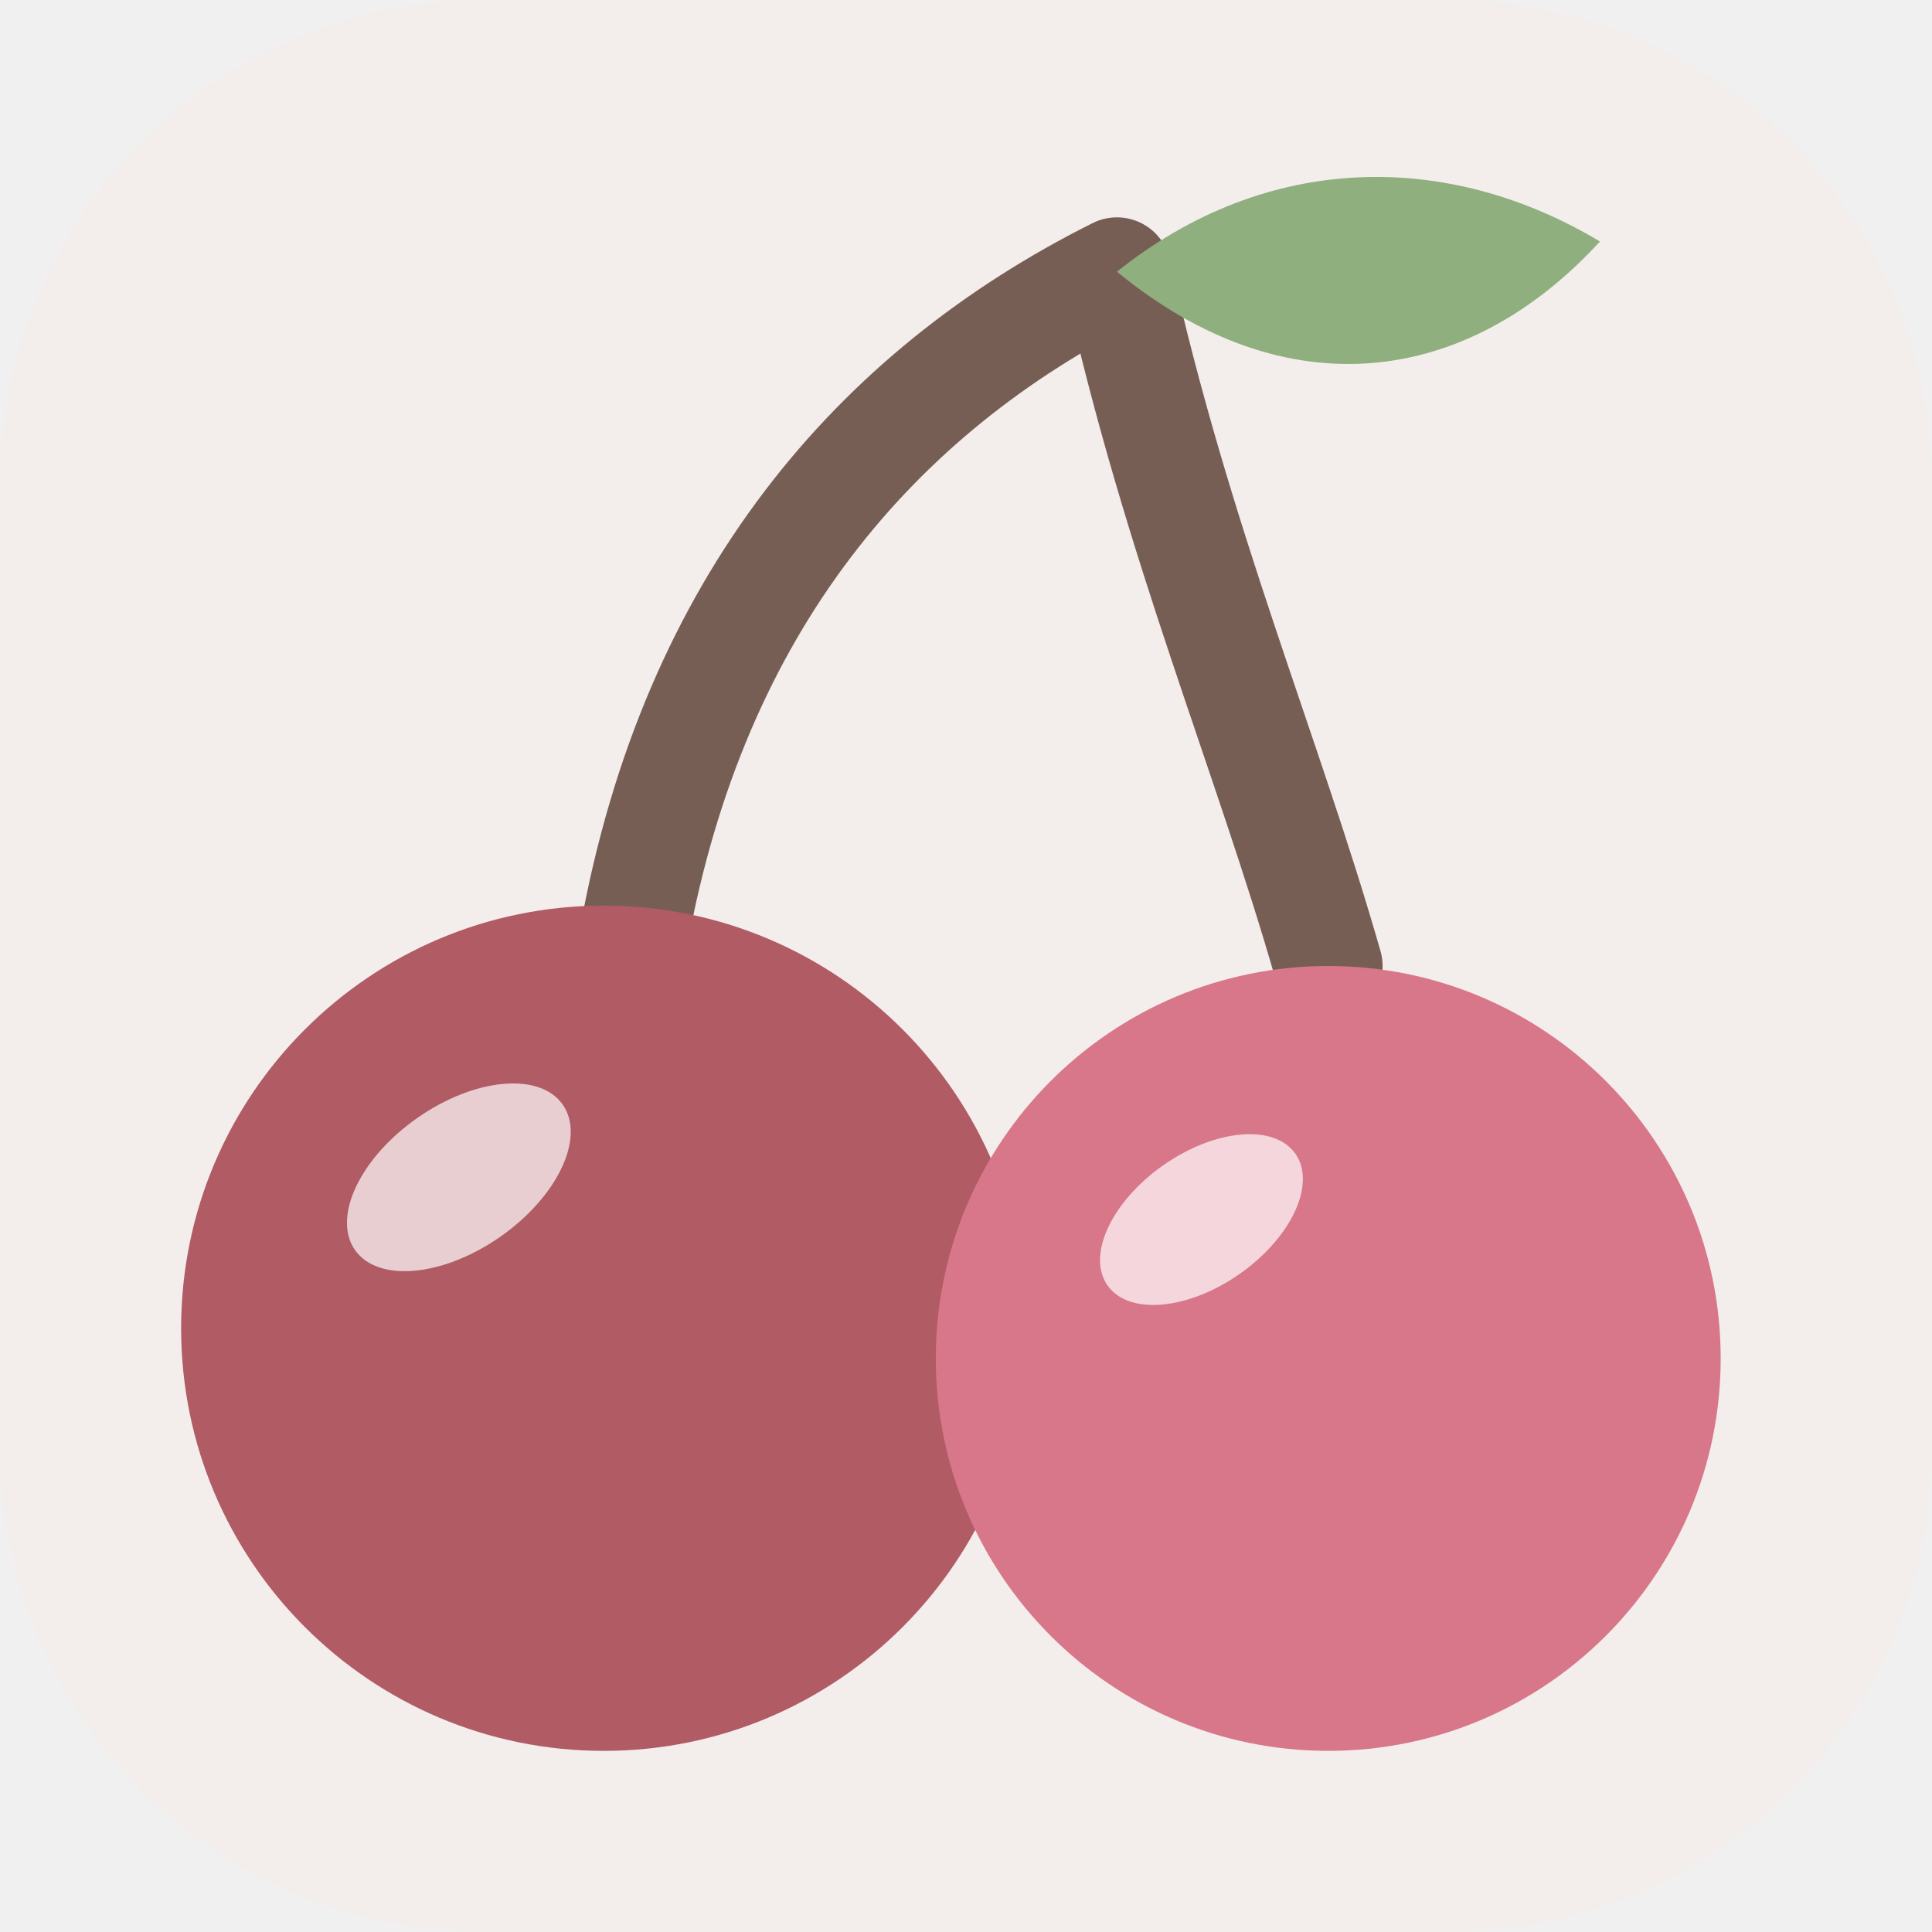
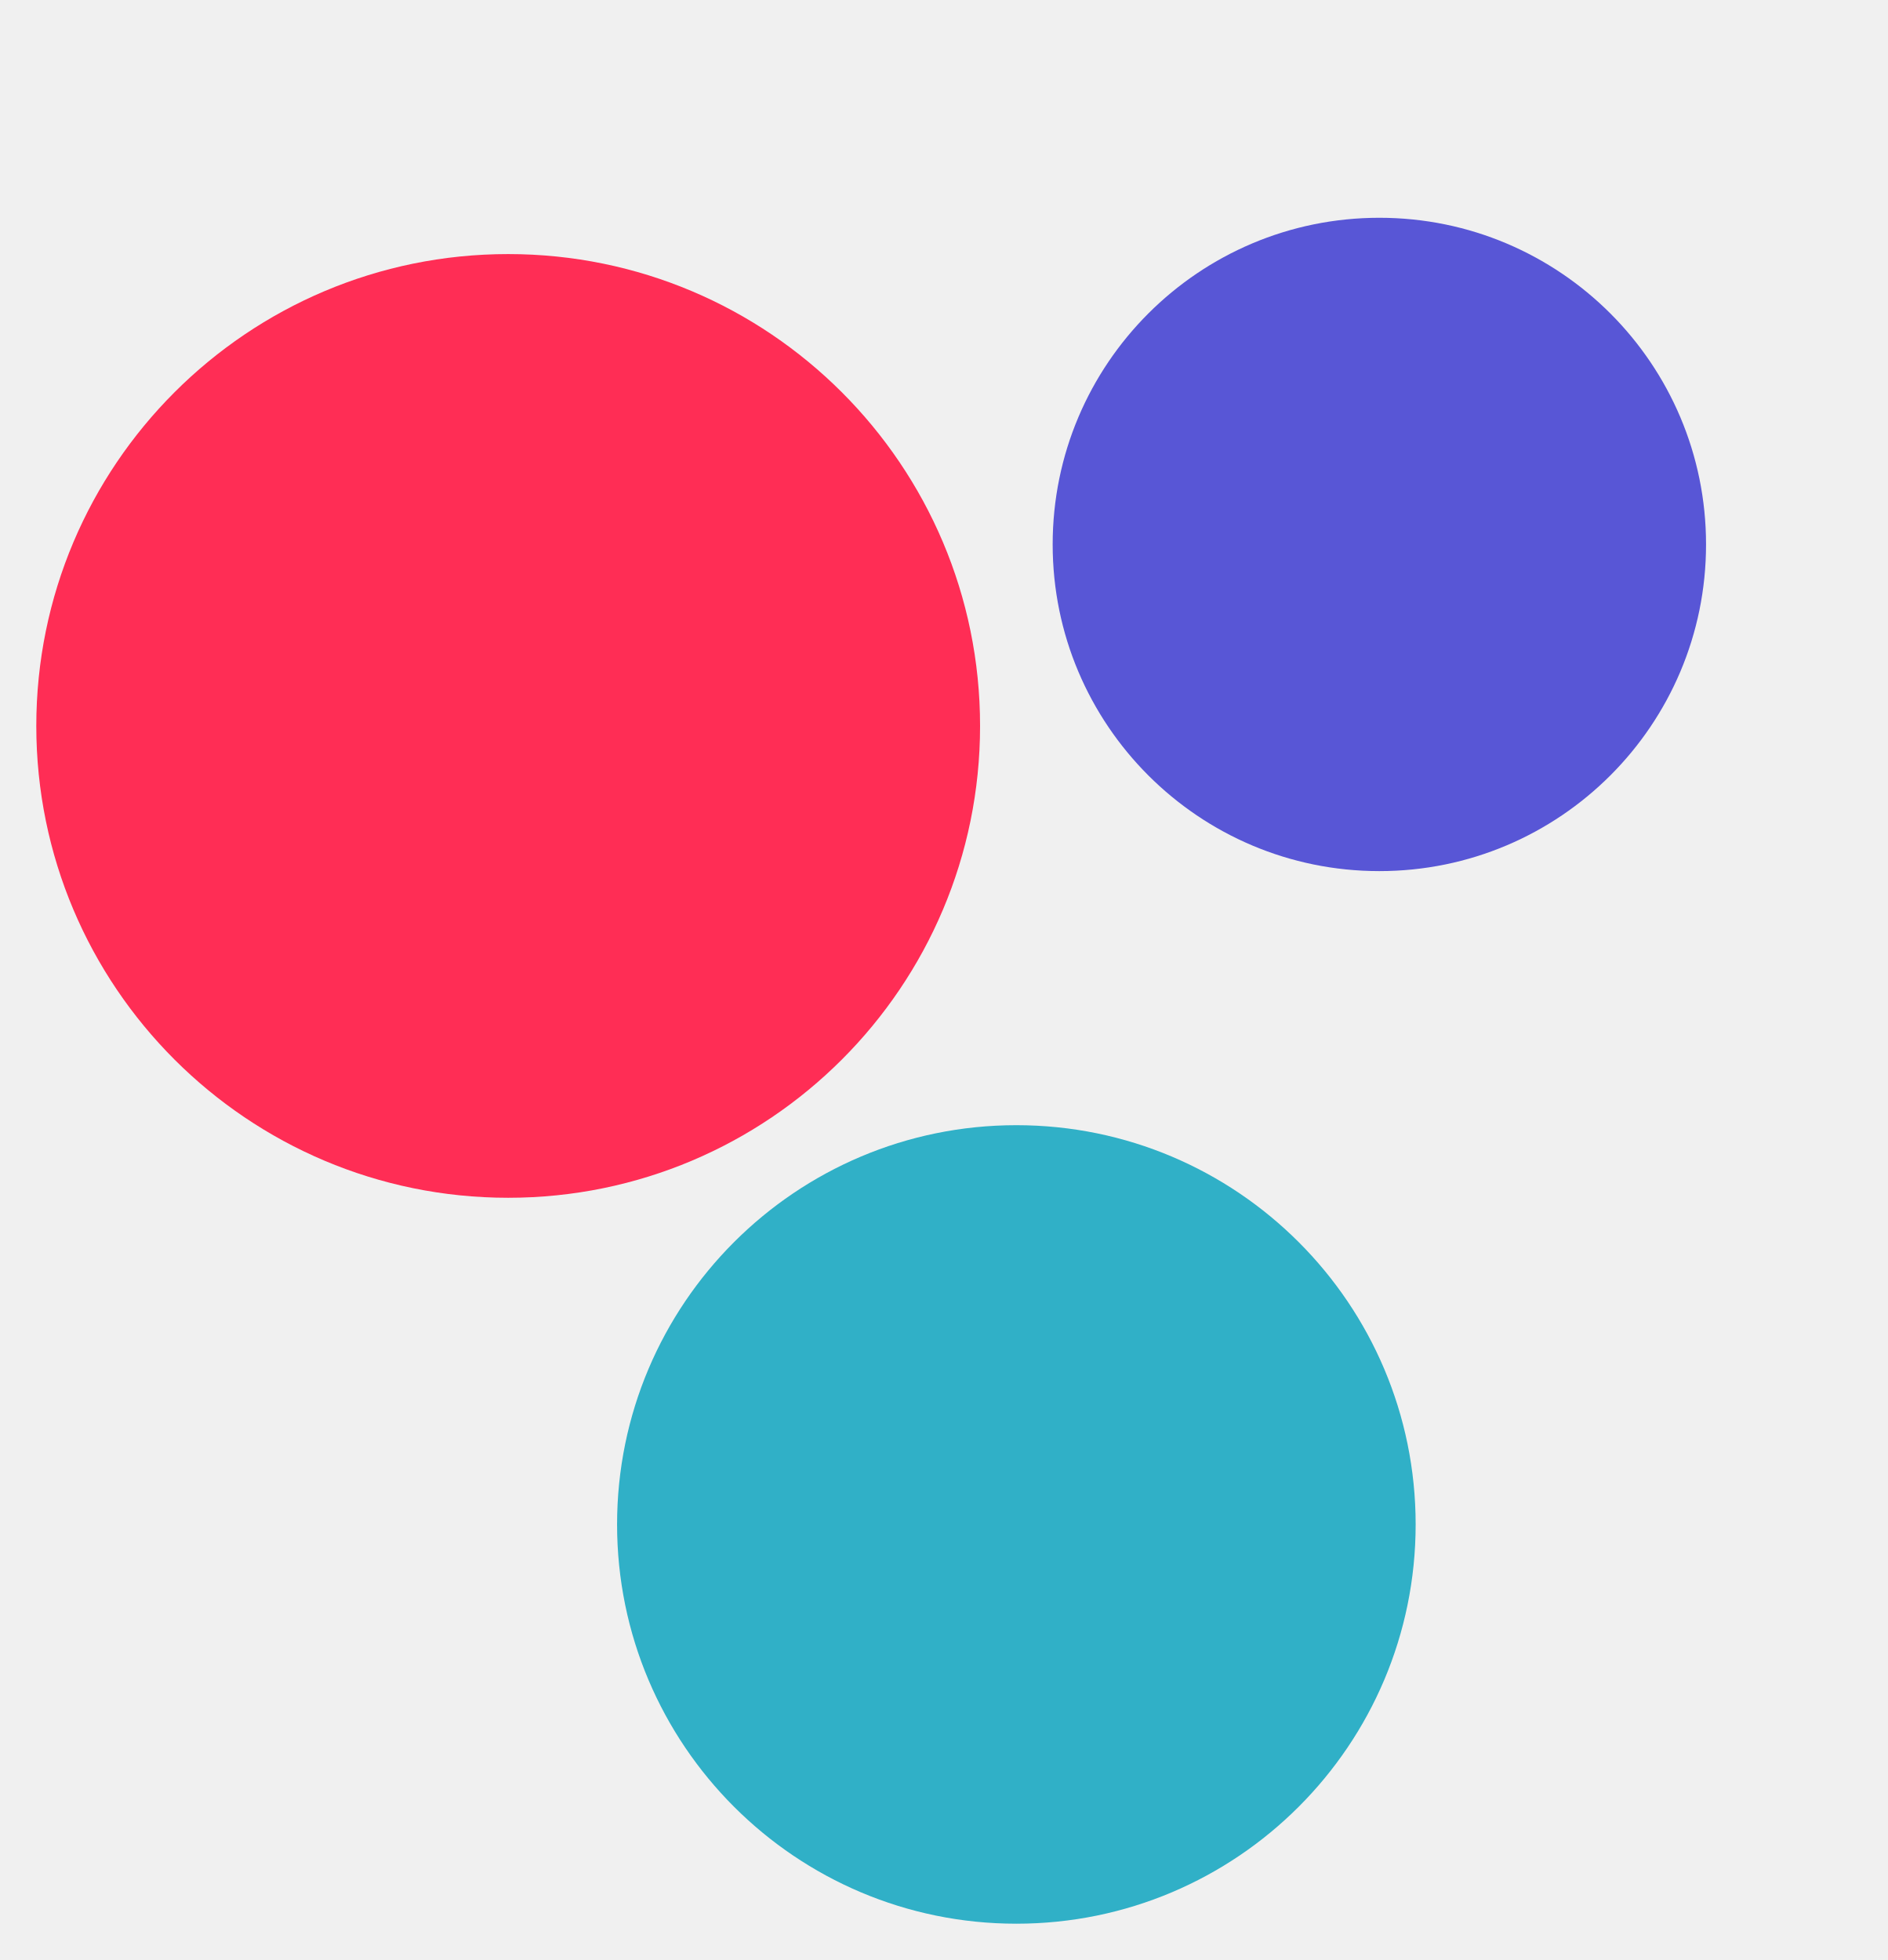
- <svg xmlns="http://www.w3.org/2000/svg" viewBox="0 0 32 32">
-   <rect width="32" height="32" rx="8" fill="#F3EEEC" />
-   <path d="M10.5 15.5C11.5 10 14.5 6.5 18.5 4.5C19.5 9 21 12.5 22 16" stroke="#775E54" stroke-width="1.8" fill="none" stroke-linecap="round" stroke-linejoin="round" />
-   <path d="M18.5 4.5c2.5-2 5.5-2 8-.5-2.2 2.4-5.2 2.8-8 .5z" fill="#8FAF7E" />
-   <circle cx="10" cy="22" r="7" fill="#B15B64" />
-   <circle cx="22" cy="22.5" r="6.5" fill="#D9778A" />
-   <ellipse cx="7.6" cy="19.5" rx="2.1" ry="1.2" transform="rotate(-35 7.6 19.5)" fill="#fff" fill-opacity=".7" />
-   <ellipse cx="19.9" cy="20.2" rx="1.9" ry="1.1" transform="rotate(-35 19.9 20.2)" fill="#fff" fill-opacity=".7" />
+ <svg xmlns="http://www.w3.org/2000/svg" viewBox="2 1 26 27">
+   <circle cx="9" cy="11" r="6.5" fill="#FF2D55" />
+   <circle cx="21" cy="8.5" r="4.5" fill="#5856D6" />
+   <circle cx="16" cy="22" r="5.5" fill="#30B0C7" />
</svg>
